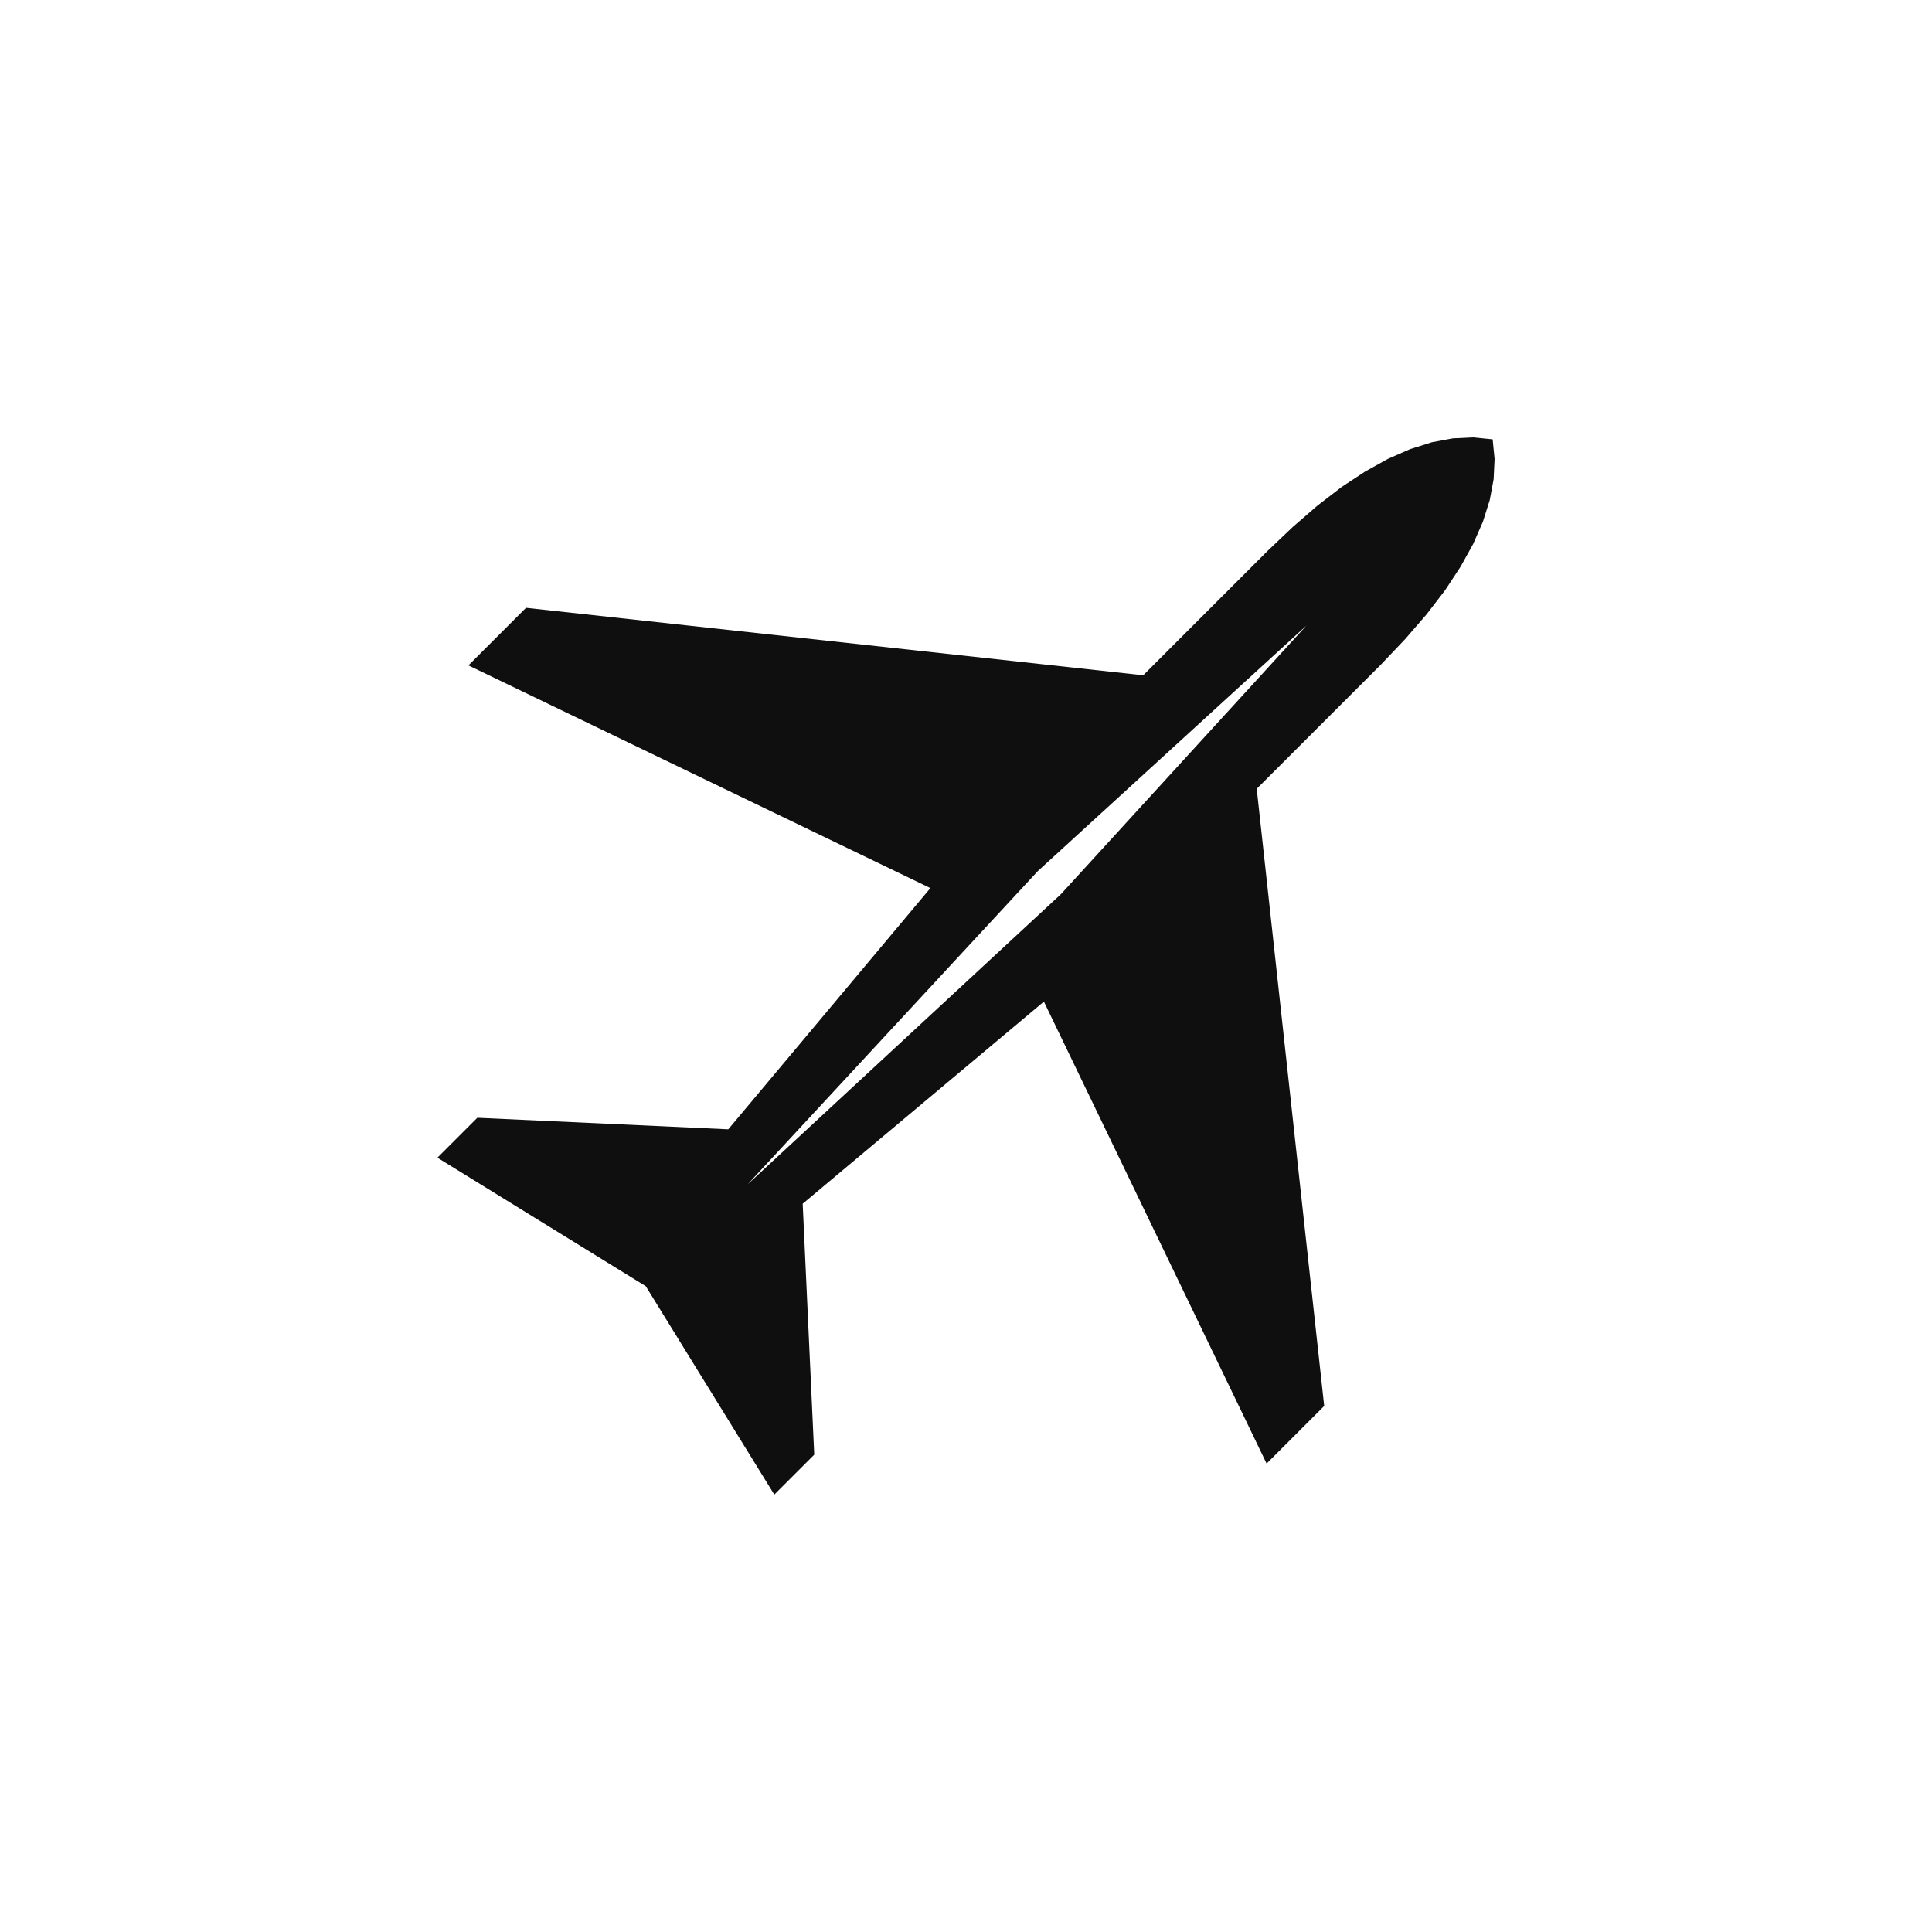
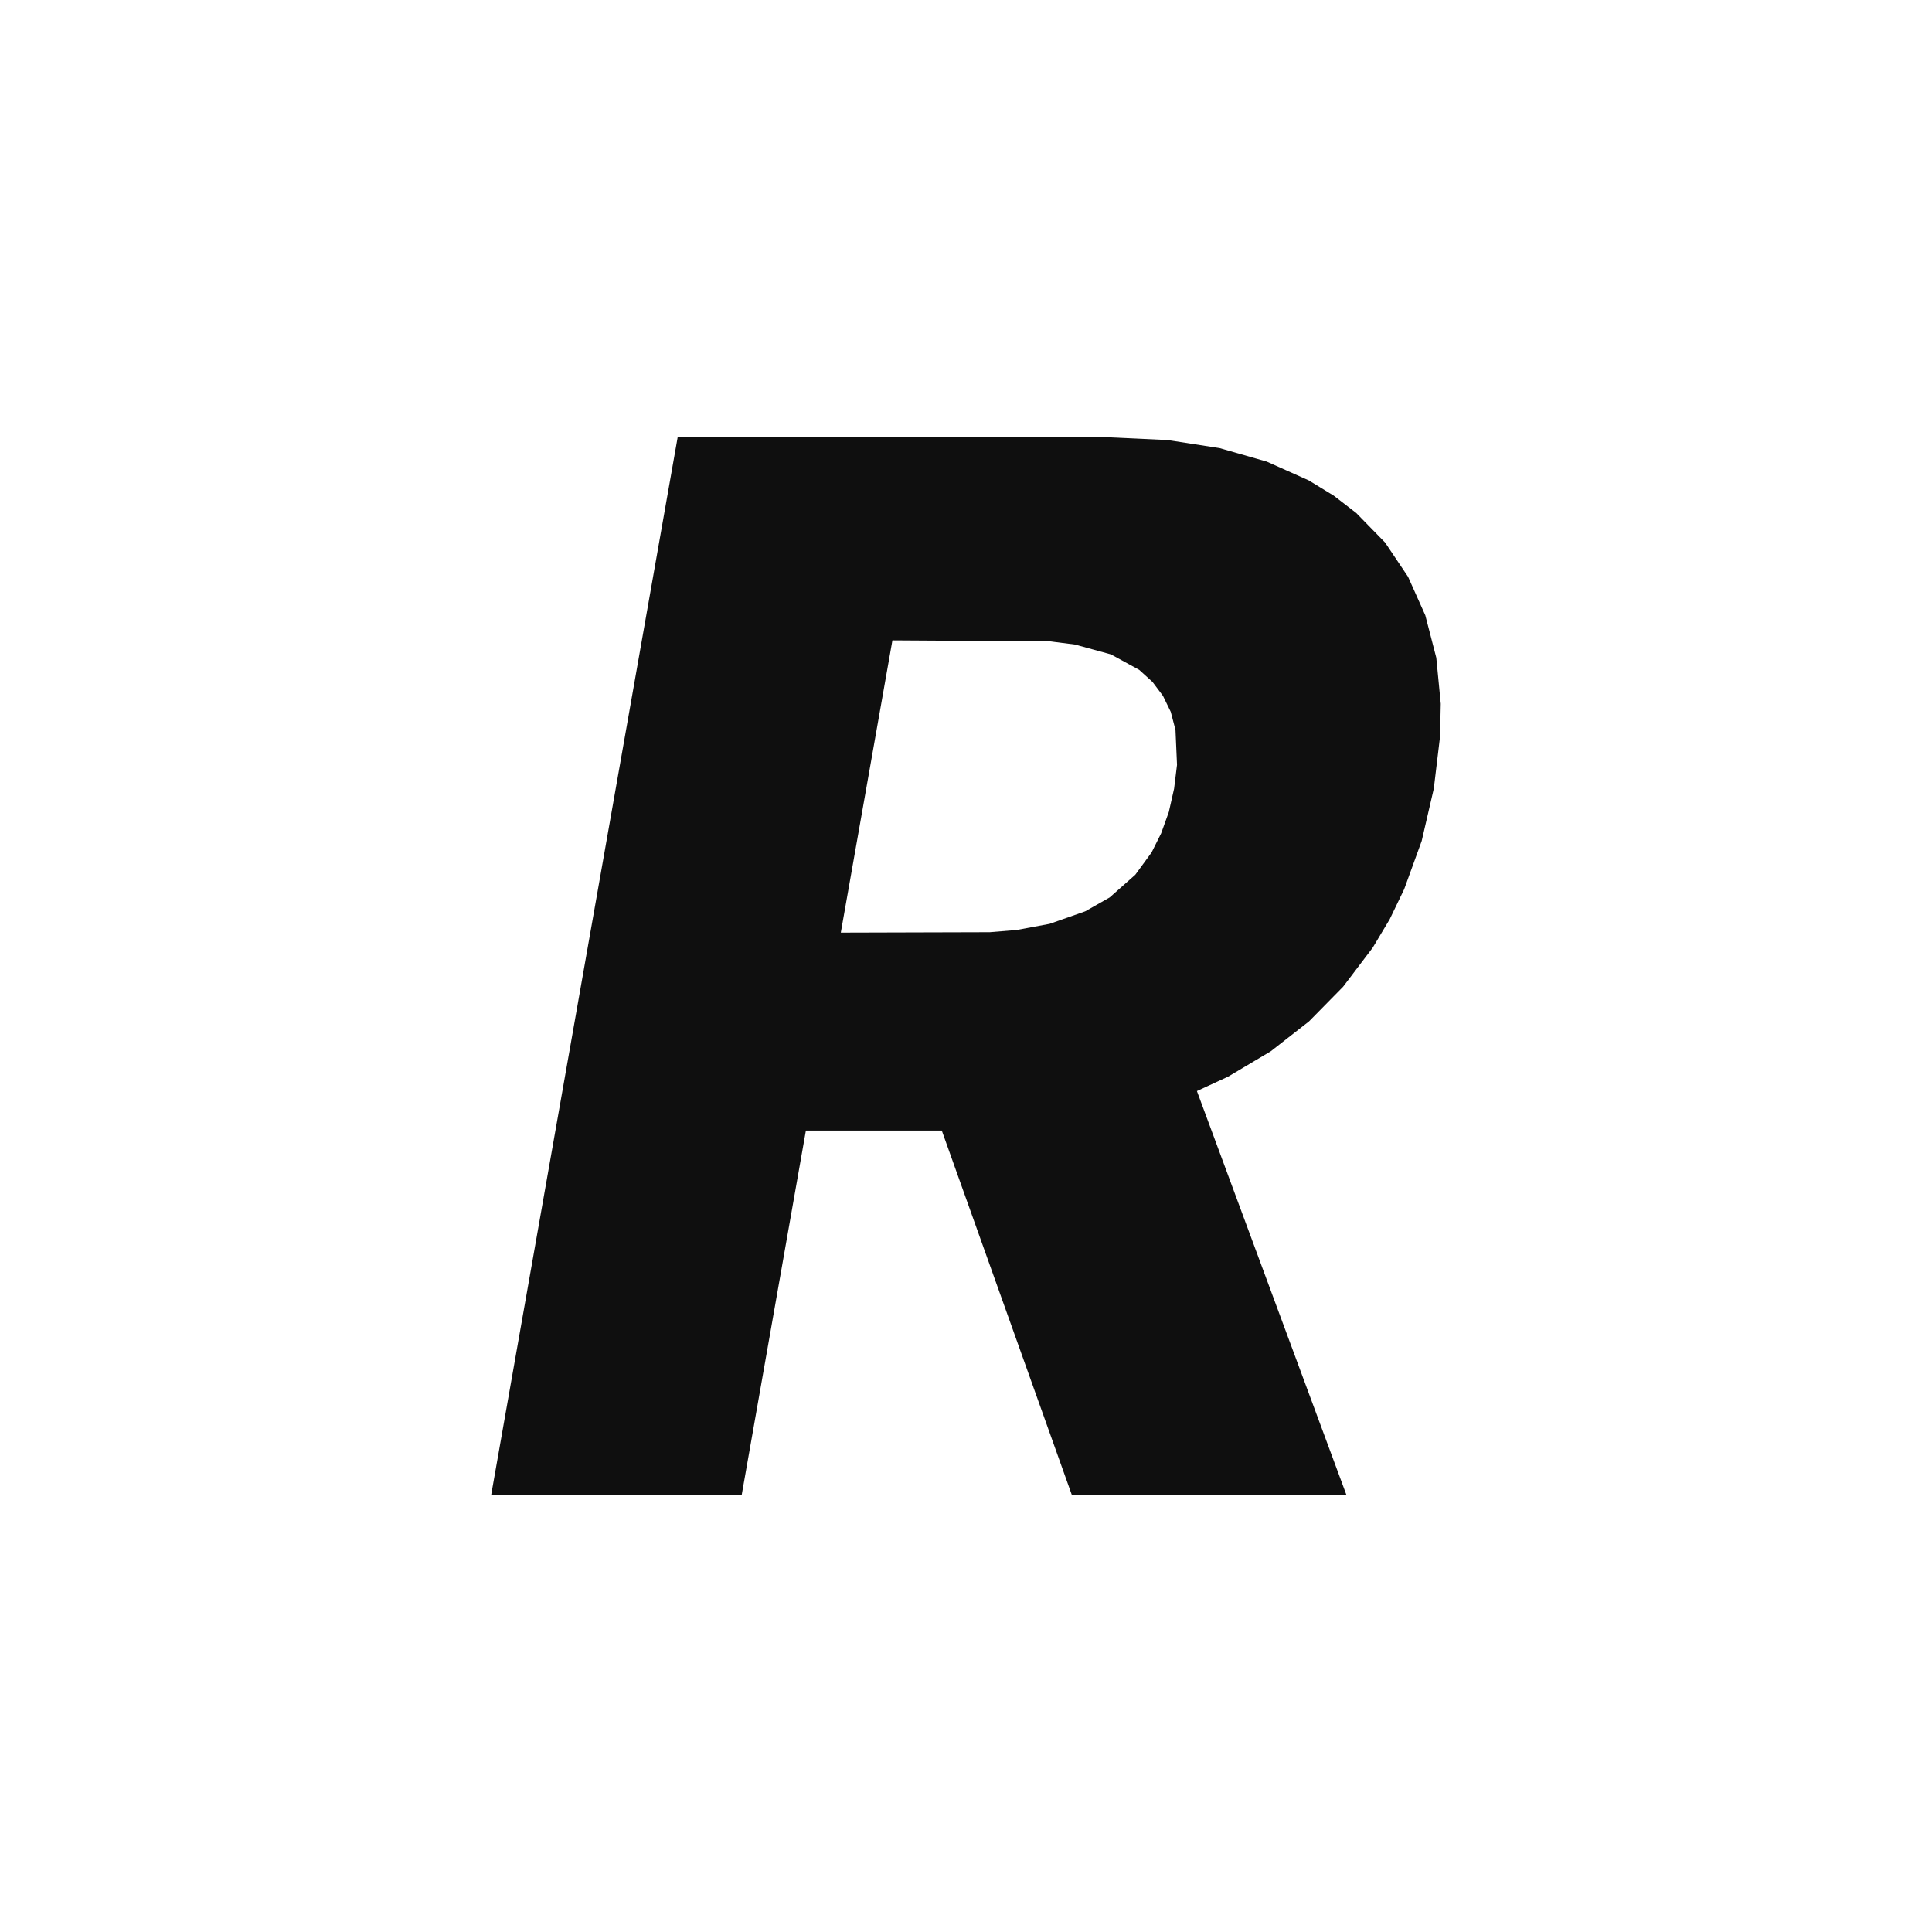
<svg xmlns="http://www.w3.org/2000/svg" viewBox="0 0 100 100" width="100" height="100" role="img" aria-label="Rift">
  <rect width="100" height="100" fill="#ffffff" />
  <g transform="translate(50 50) scale(0.72) translate(-50 -50)">
-     <path fill-rule="evenodd" d="M87.86 12.14 88 13.55 87.93 15.01 87.65 16.51 87.16 18.06 86.46 19.66 85.55 21.3 84.44 22.99 83.11 24.72 81.57 26.5 79.83 28.33 70.9 37.26 75.75 81.63 71.61 85.77 55.6 52.56 38.26 67.09 39.09 85.13 36.22 88 26.98 73.02 12 63.78 14.87 60.91 32.91 61.74 47.44 44.4 14.23 28.39 18.37 24.25 62.74 29.1 71.67 20.17 73.5 18.43 75.28 16.89 77.01 15.56 78.7 14.45 80.34 13.54 81.94 12.84 83.49 12.35 84.99 12.07 86.45 12ZM74.47 25.53 55.16 43.18 34.31 65.69 56.82 44.84Z" fill="#0f0f0f" />
+     <path fill-rule="evenodd" d="M38.49 61.83 48.26 61.83 57.6 88 77.34 88 66.6 58.99 68.85 57.95 71.91 56.13 74.66 53.98 77.11 51.49 79.24 48.68 80.46 46.64 81.5 44.48 82.76 41.01 83.63 37.25 84.08 33.5 84.13 31.15 83.81 27.84 83.02 24.79 81.78 22.02 80.13 19.56 78.05 17.43 76.44 16.19 74.64 15.09 71.62 13.74 68.23 12.77 64.49 12.19 60.39 12 29.27 12 15.87 88 33.88 88ZM44.71 26.59 56.01 26.66 57.83 26.89 60.42 27.6 62.45 28.71 63.41 29.58 64.16 30.58 64.72 31.73 65.06 33.03 65.17 35.54 64.96 37.25 64.58 38.93 64.03 40.46 63.34 41.84 62.17 43.44 60.33 45.07 58.57 46.07 56.01 46.97 53.65 47.41 51.71 47.57 41 47.6Z" fill="#0f0f0f" />
  </g>
</svg>
